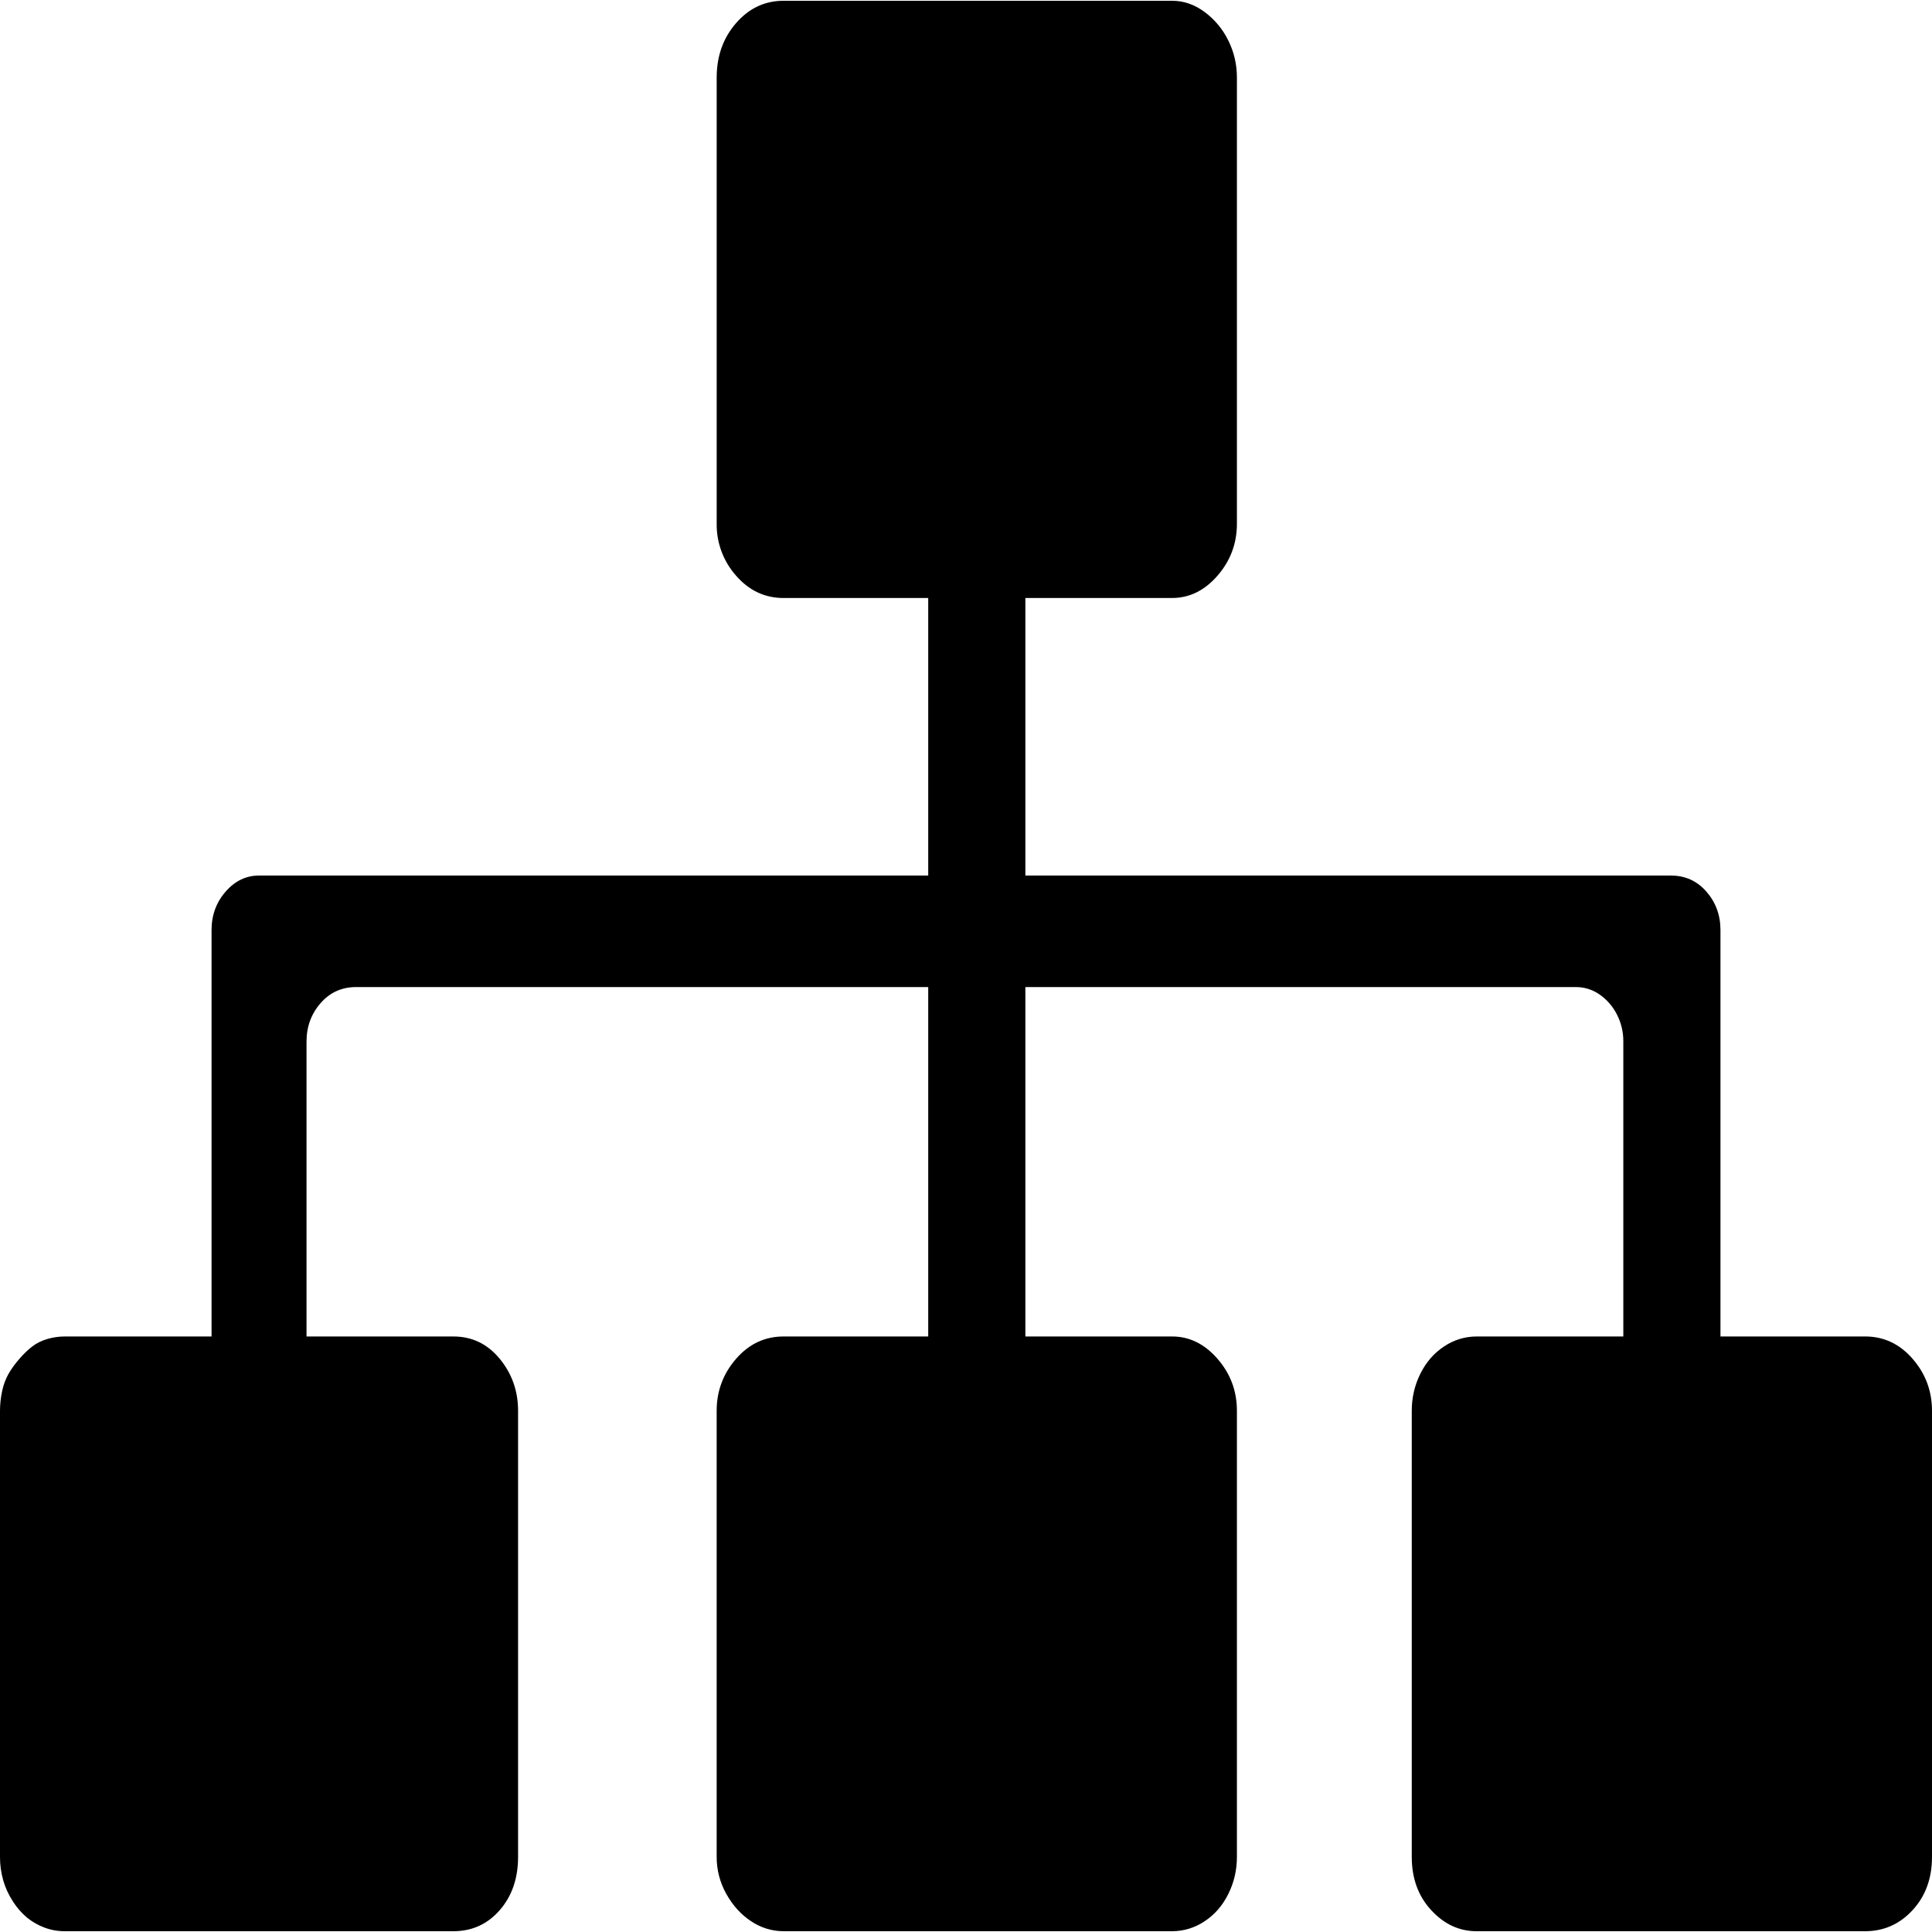
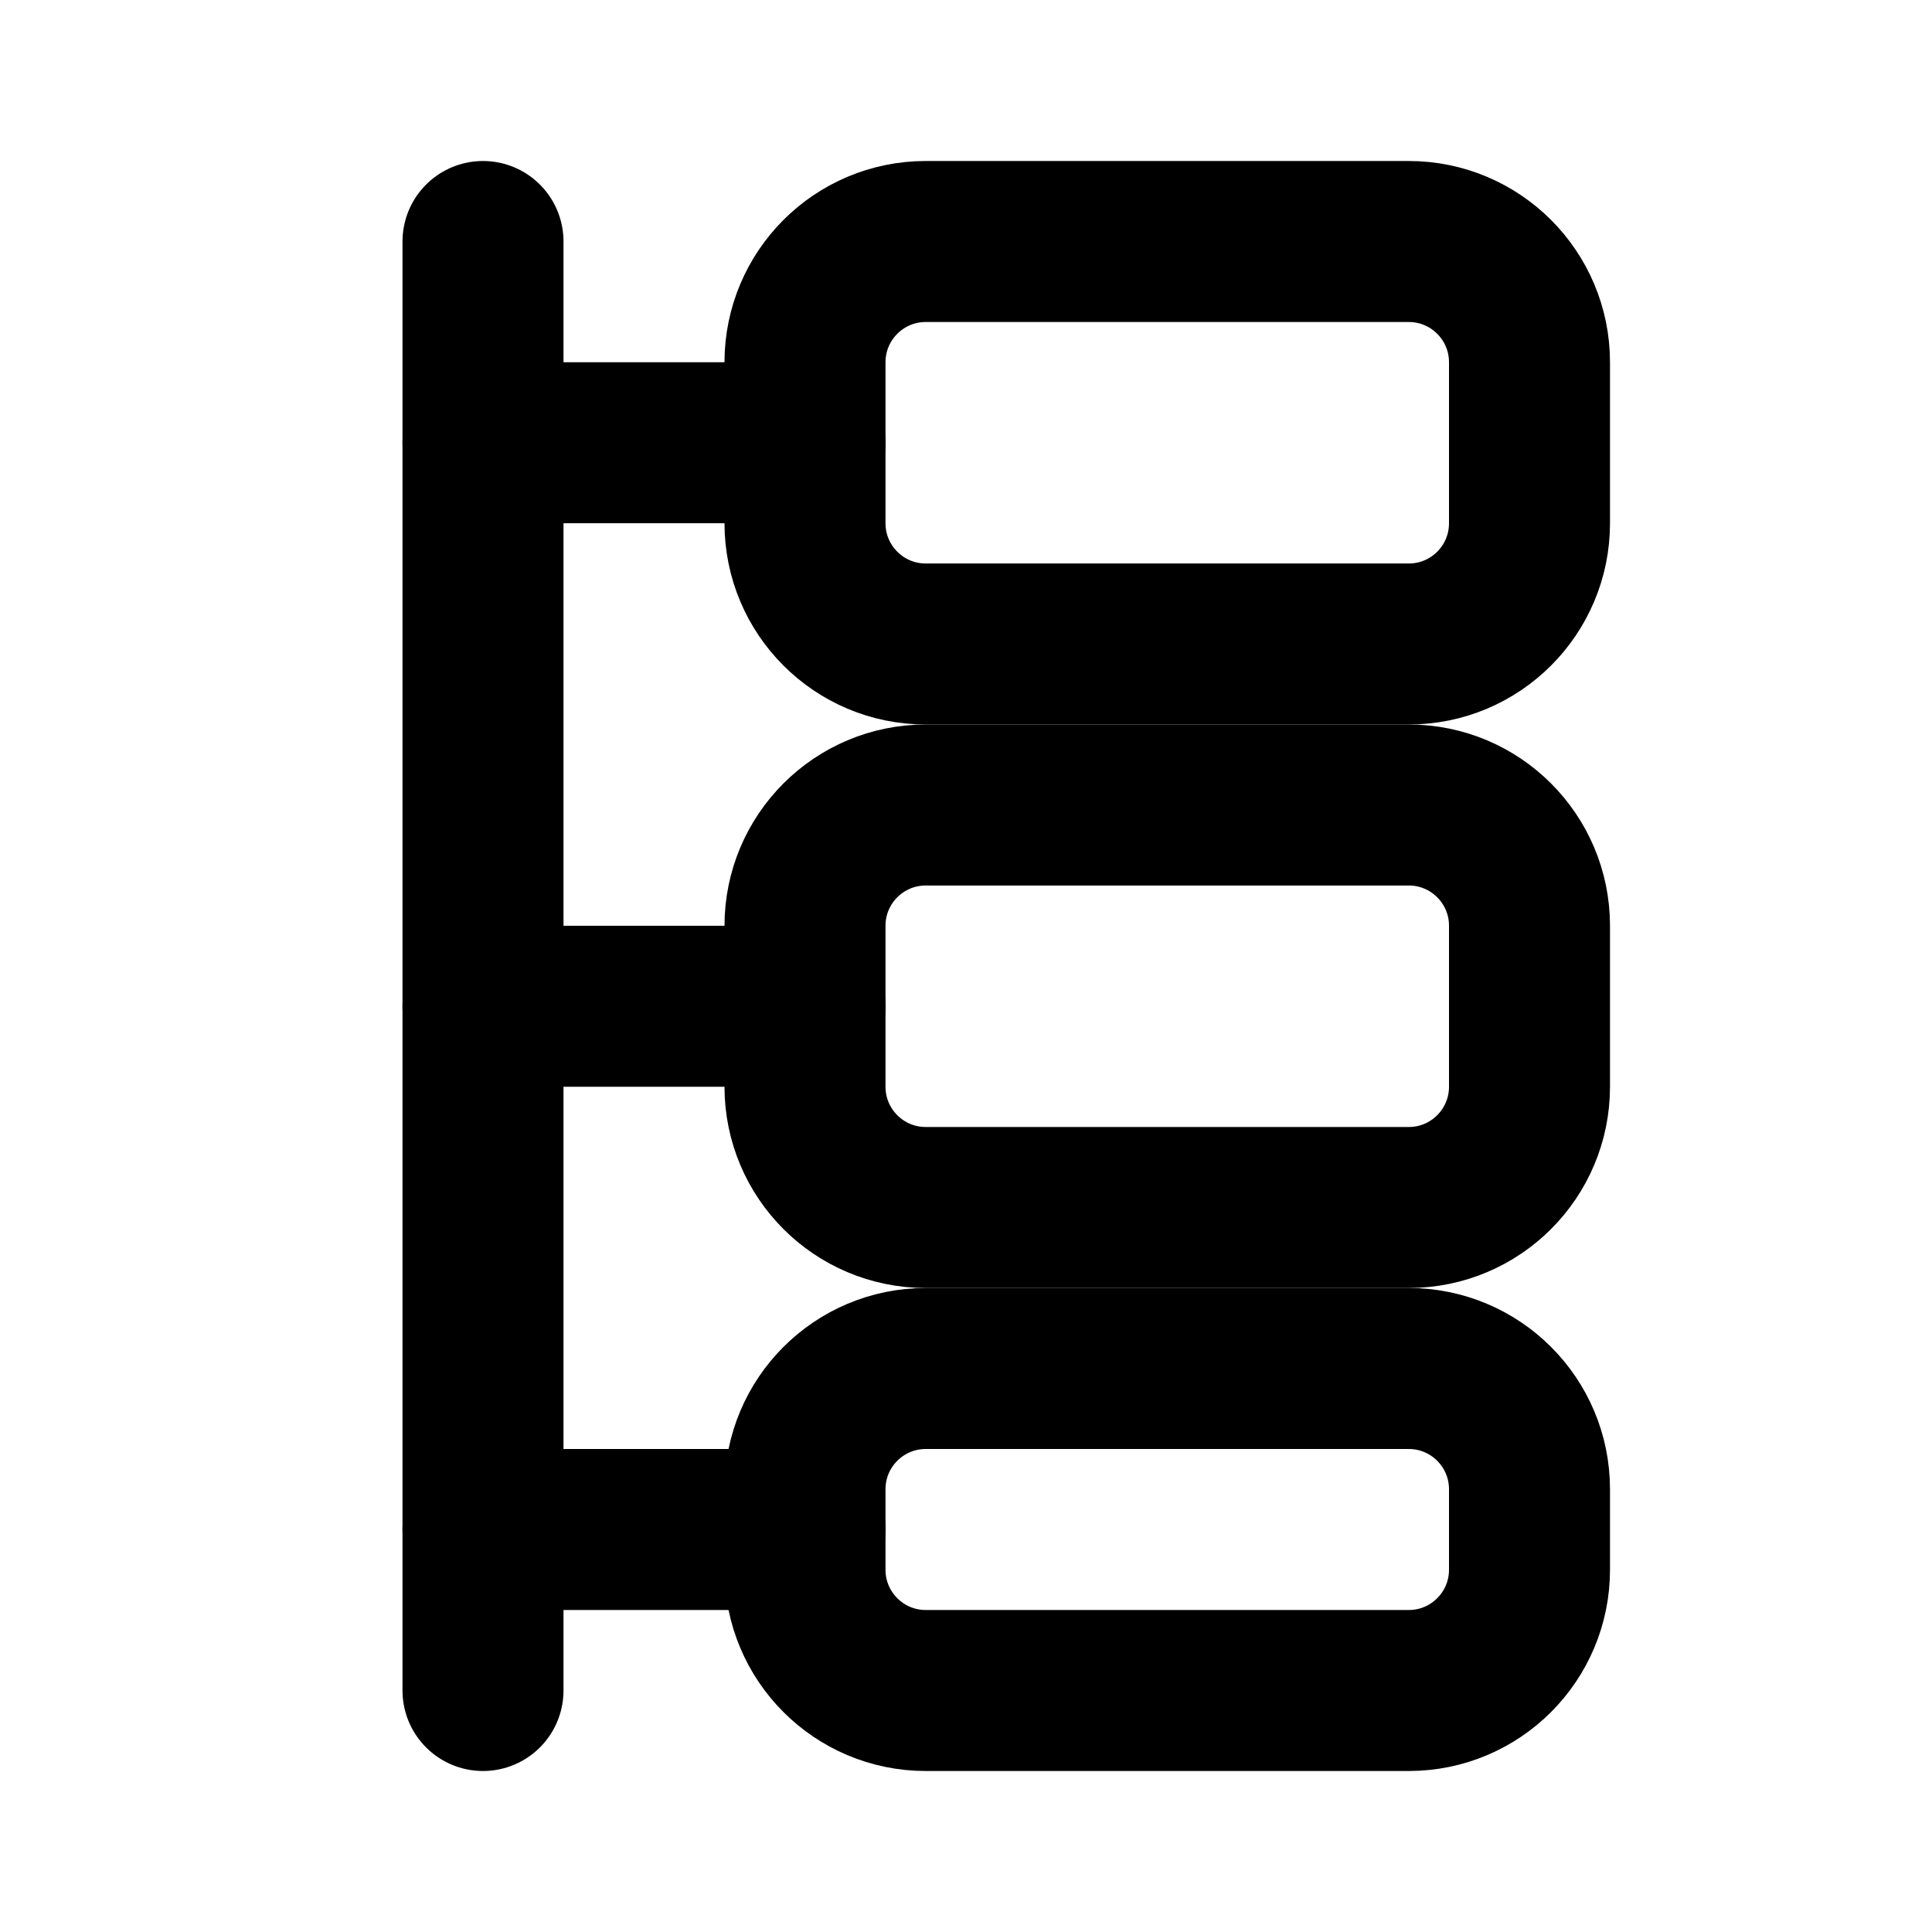
- <svg xmlns="http://www.w3.org/2000/svg" width="128" height="128">
-   <path d="M126.713 90.023c.858.985 1.287 2.134 1.287 3.447v29.553c0 1.423-.429 2.6-1.287 3.53-.858.93-1.907 1.395-3.146 1.395H97.824c-1.145 0-2.146-.465-3.004-1.395-.858-.93-1.287-2.107-1.287-3.53V93.47c0-.875.19-1.696.572-2.462.382-.766.906-1.368 1.573-1.806a3.84 3.84 0 0 1 2.146-.657h9.725V69.007a3.84 3.84 0 0 0-.43-1.806 3.569 3.569 0 0 0-1.143-1.313 2.714 2.714 0 0 0-1.573-.492h-36.47v23.149h9.725c1.144 0 2.145.492 3.004 1.478.858.985 1.287 2.134 1.287 3.447v29.553c0 .876-.191 1.696-.573 2.463-.38.766-.905 1.368-1.573 1.806a3.84 3.84 0 0 1-2.145.656H51.915a3.84 3.84 0 0 1-2.145-.656c-.668-.438-1.216-1.04-1.645-1.806a4.96 4.96 0 0 1-.644-2.463V93.47c0-1.313.43-2.462 1.288-3.447.858-.986 1.907-1.478 3.146-1.478h9.582v-23.15h-37.9c-.953 0-1.74.356-2.359 1.068-.62.711-.93 1.56-.93 2.544v19.538h9.726c1.239 0 2.264.492 3.074 1.478.81.985 1.216 2.134 1.216 3.447v29.553c0 1.423-.405 2.6-1.216 3.53-.81.93-1.835 1.395-3.074 1.395H4.29c-.476 0-.93-.082-1.358-.246a4.1 4.1 0 0 1-1.144-.657 4.658 4.658 0 0 1-.93-1.067 5.186 5.186 0 0 1-.643-1.395 5.566 5.566 0 0 1-.215-1.56V93.47c0-.437.048-.875.143-1.313a3.95 3.95 0 0 1 .429-1.15c.19-.328.429-.656.715-.984.286-.329.572-.602.858-.821.286-.22.62-.383 1.001-.493.382-.11.763-.164 1.144-.164h9.726V61.619c0-.985.31-1.833.93-2.544.619-.712 1.358-1.068 2.216-1.068h44.335V39.62h-9.582c-1.24 0-2.288-.492-3.146-1.477a5.09 5.09 0 0 1-1.287-3.448V5.14c0-1.423.429-2.627 1.287-3.612.858-.985 1.907-1.477 3.146-1.477h25.743c.763 0 1.478.246 2.145.739a5.17 5.17 0 0 1 1.573 1.888c.382.766.573 1.587.573 2.462v29.553c0 1.313-.43 2.463-1.287 3.448-.859.985-1.86 1.477-3.004 1.477h-9.725v18.389h42.762c.954 0 1.74.355 2.36 1.067.62.711.93 1.56.93 2.545v26.925h9.582c1.239 0 2.288.492 3.146 1.478z" />
+ <svg xmlns="http://www.w3.org/2000/svg" viewBox="0 0 24 24" fill="none" stroke="currentColor" stroke-width="2" stroke-linecap="round" stroke-linejoin="round">
+   <path d="M6 3v18" />
+   <rect x="10" y="3" width="9" height="5" rx="1.5" />
+   <rect x="10" y="10" width="9" height="5" rx="1.5" />
+   <rect x="10" y="17" width="9" height="4" rx="1.5" />
+   <path d="M6 5.5h4" />
+   <path d="M6 12.5h4" />
+   <path d="M6 19h4" />
</svg>
